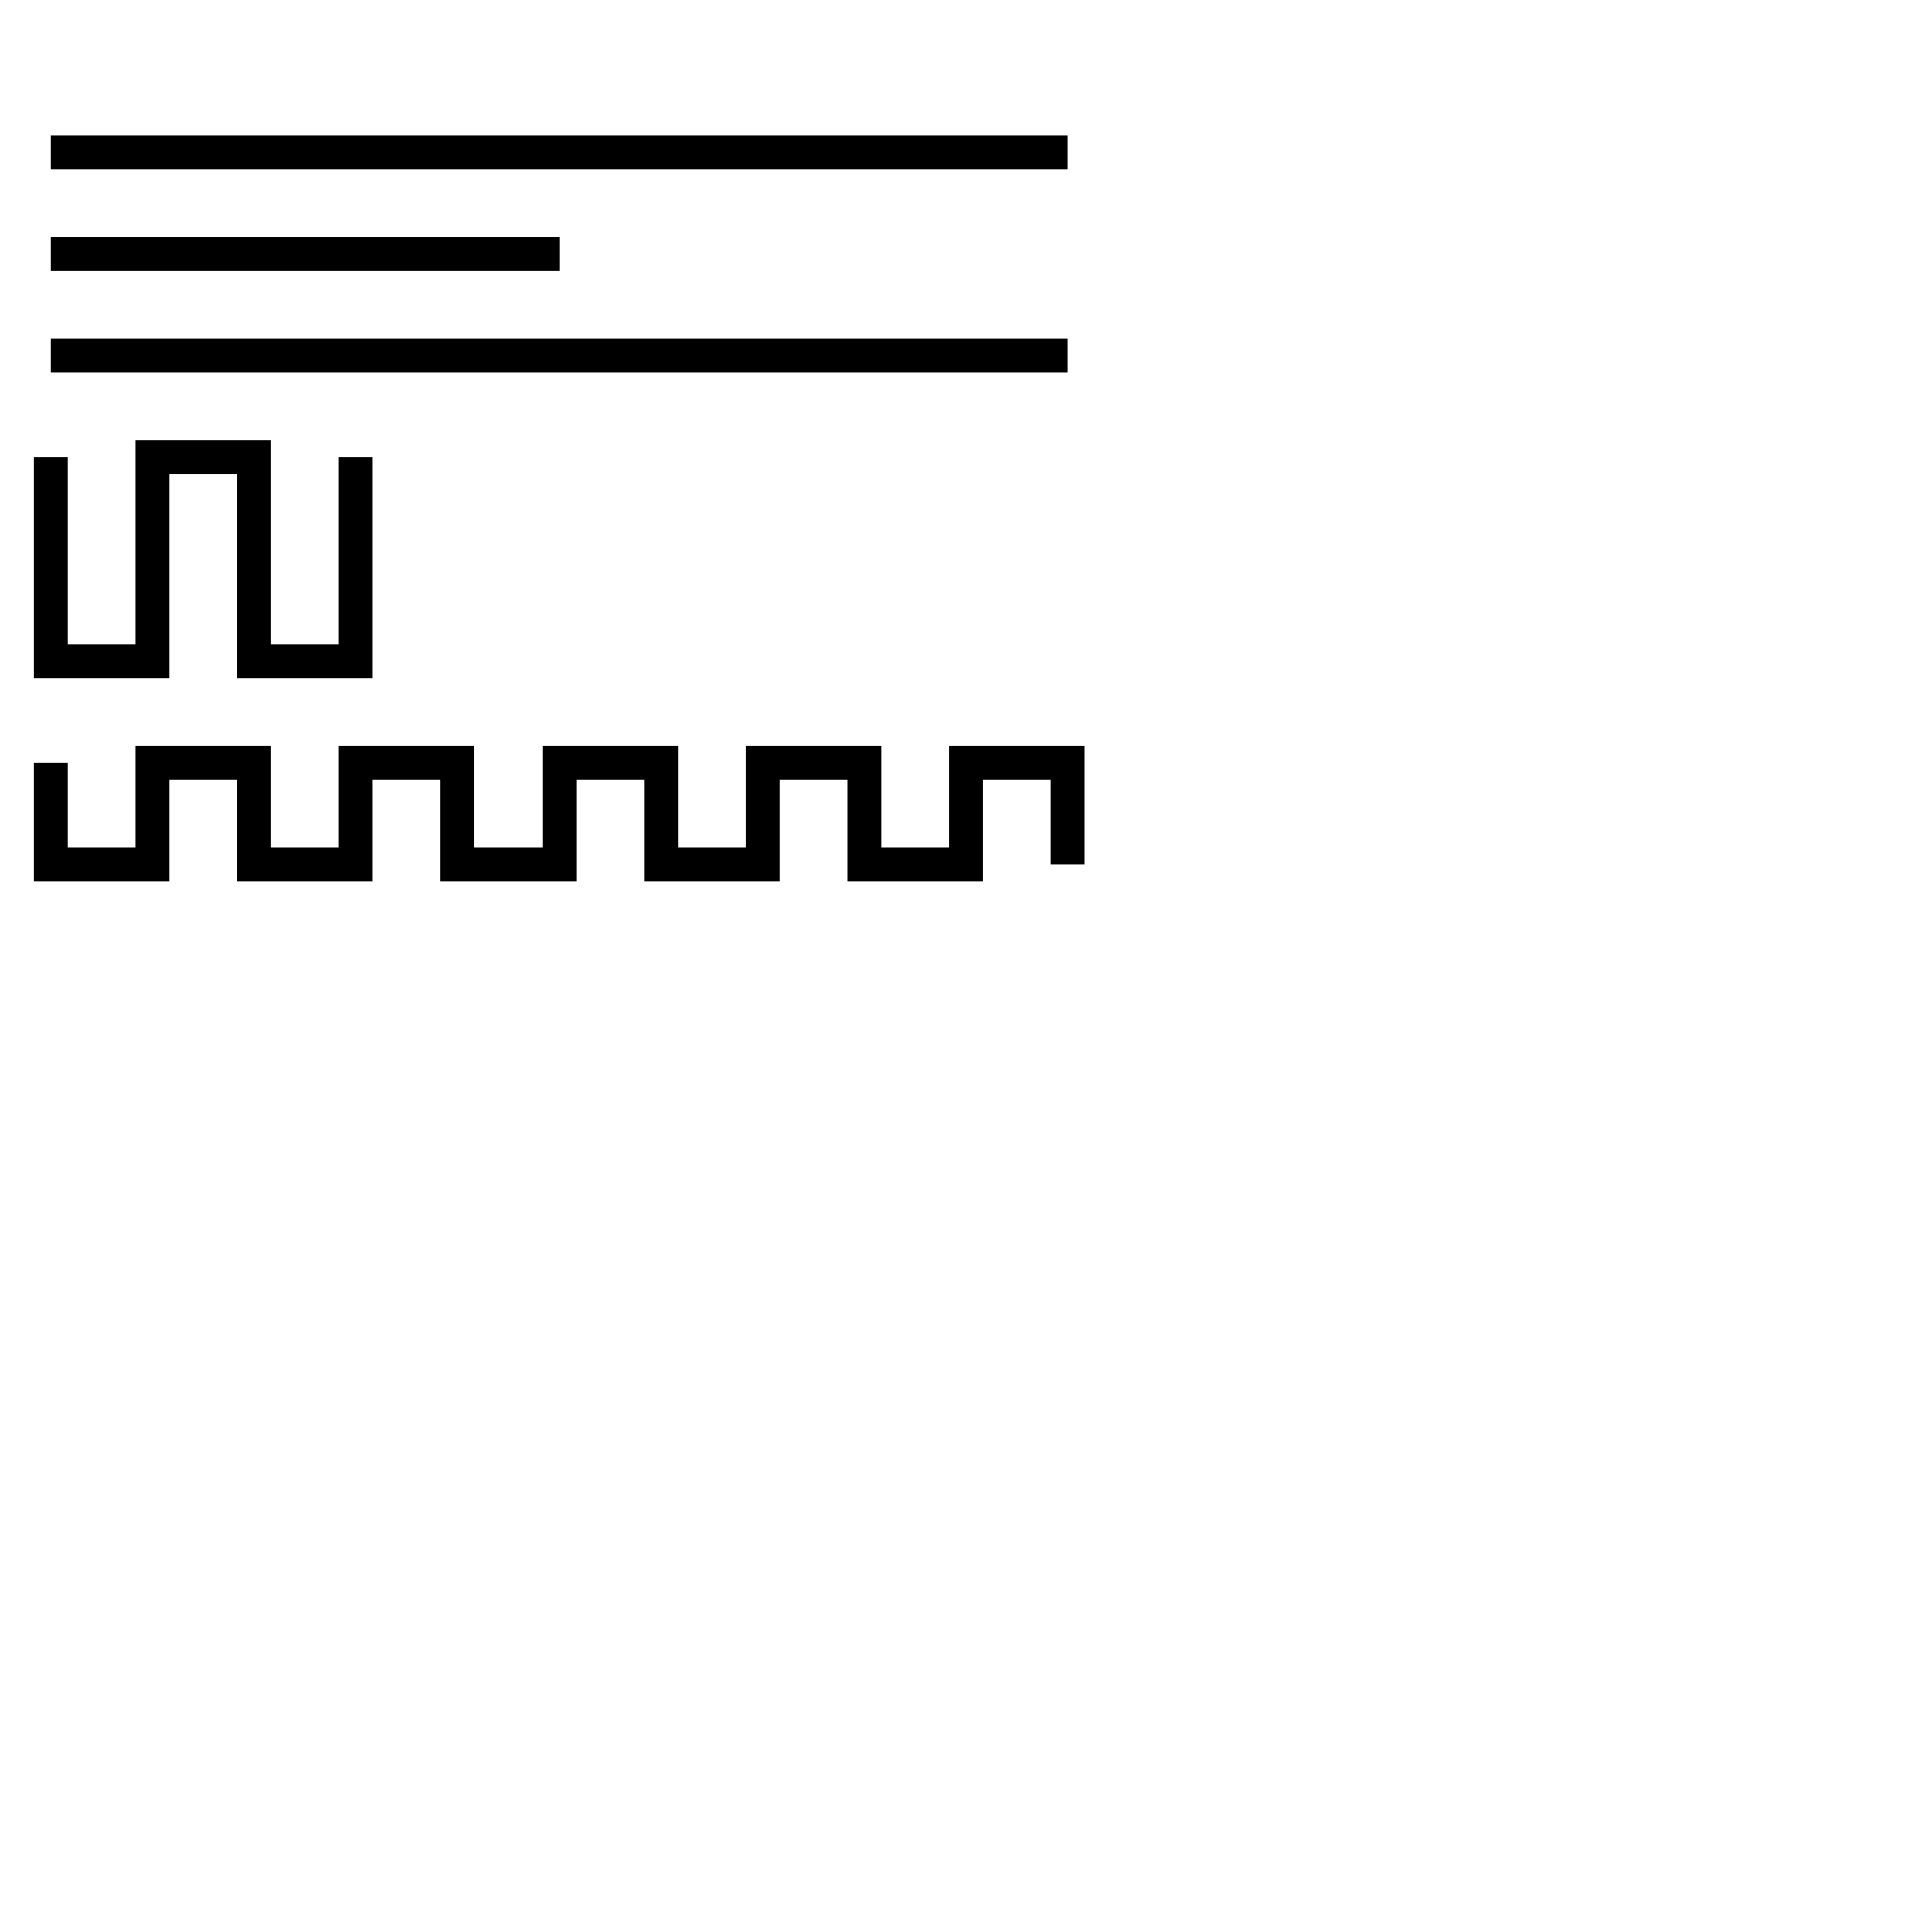
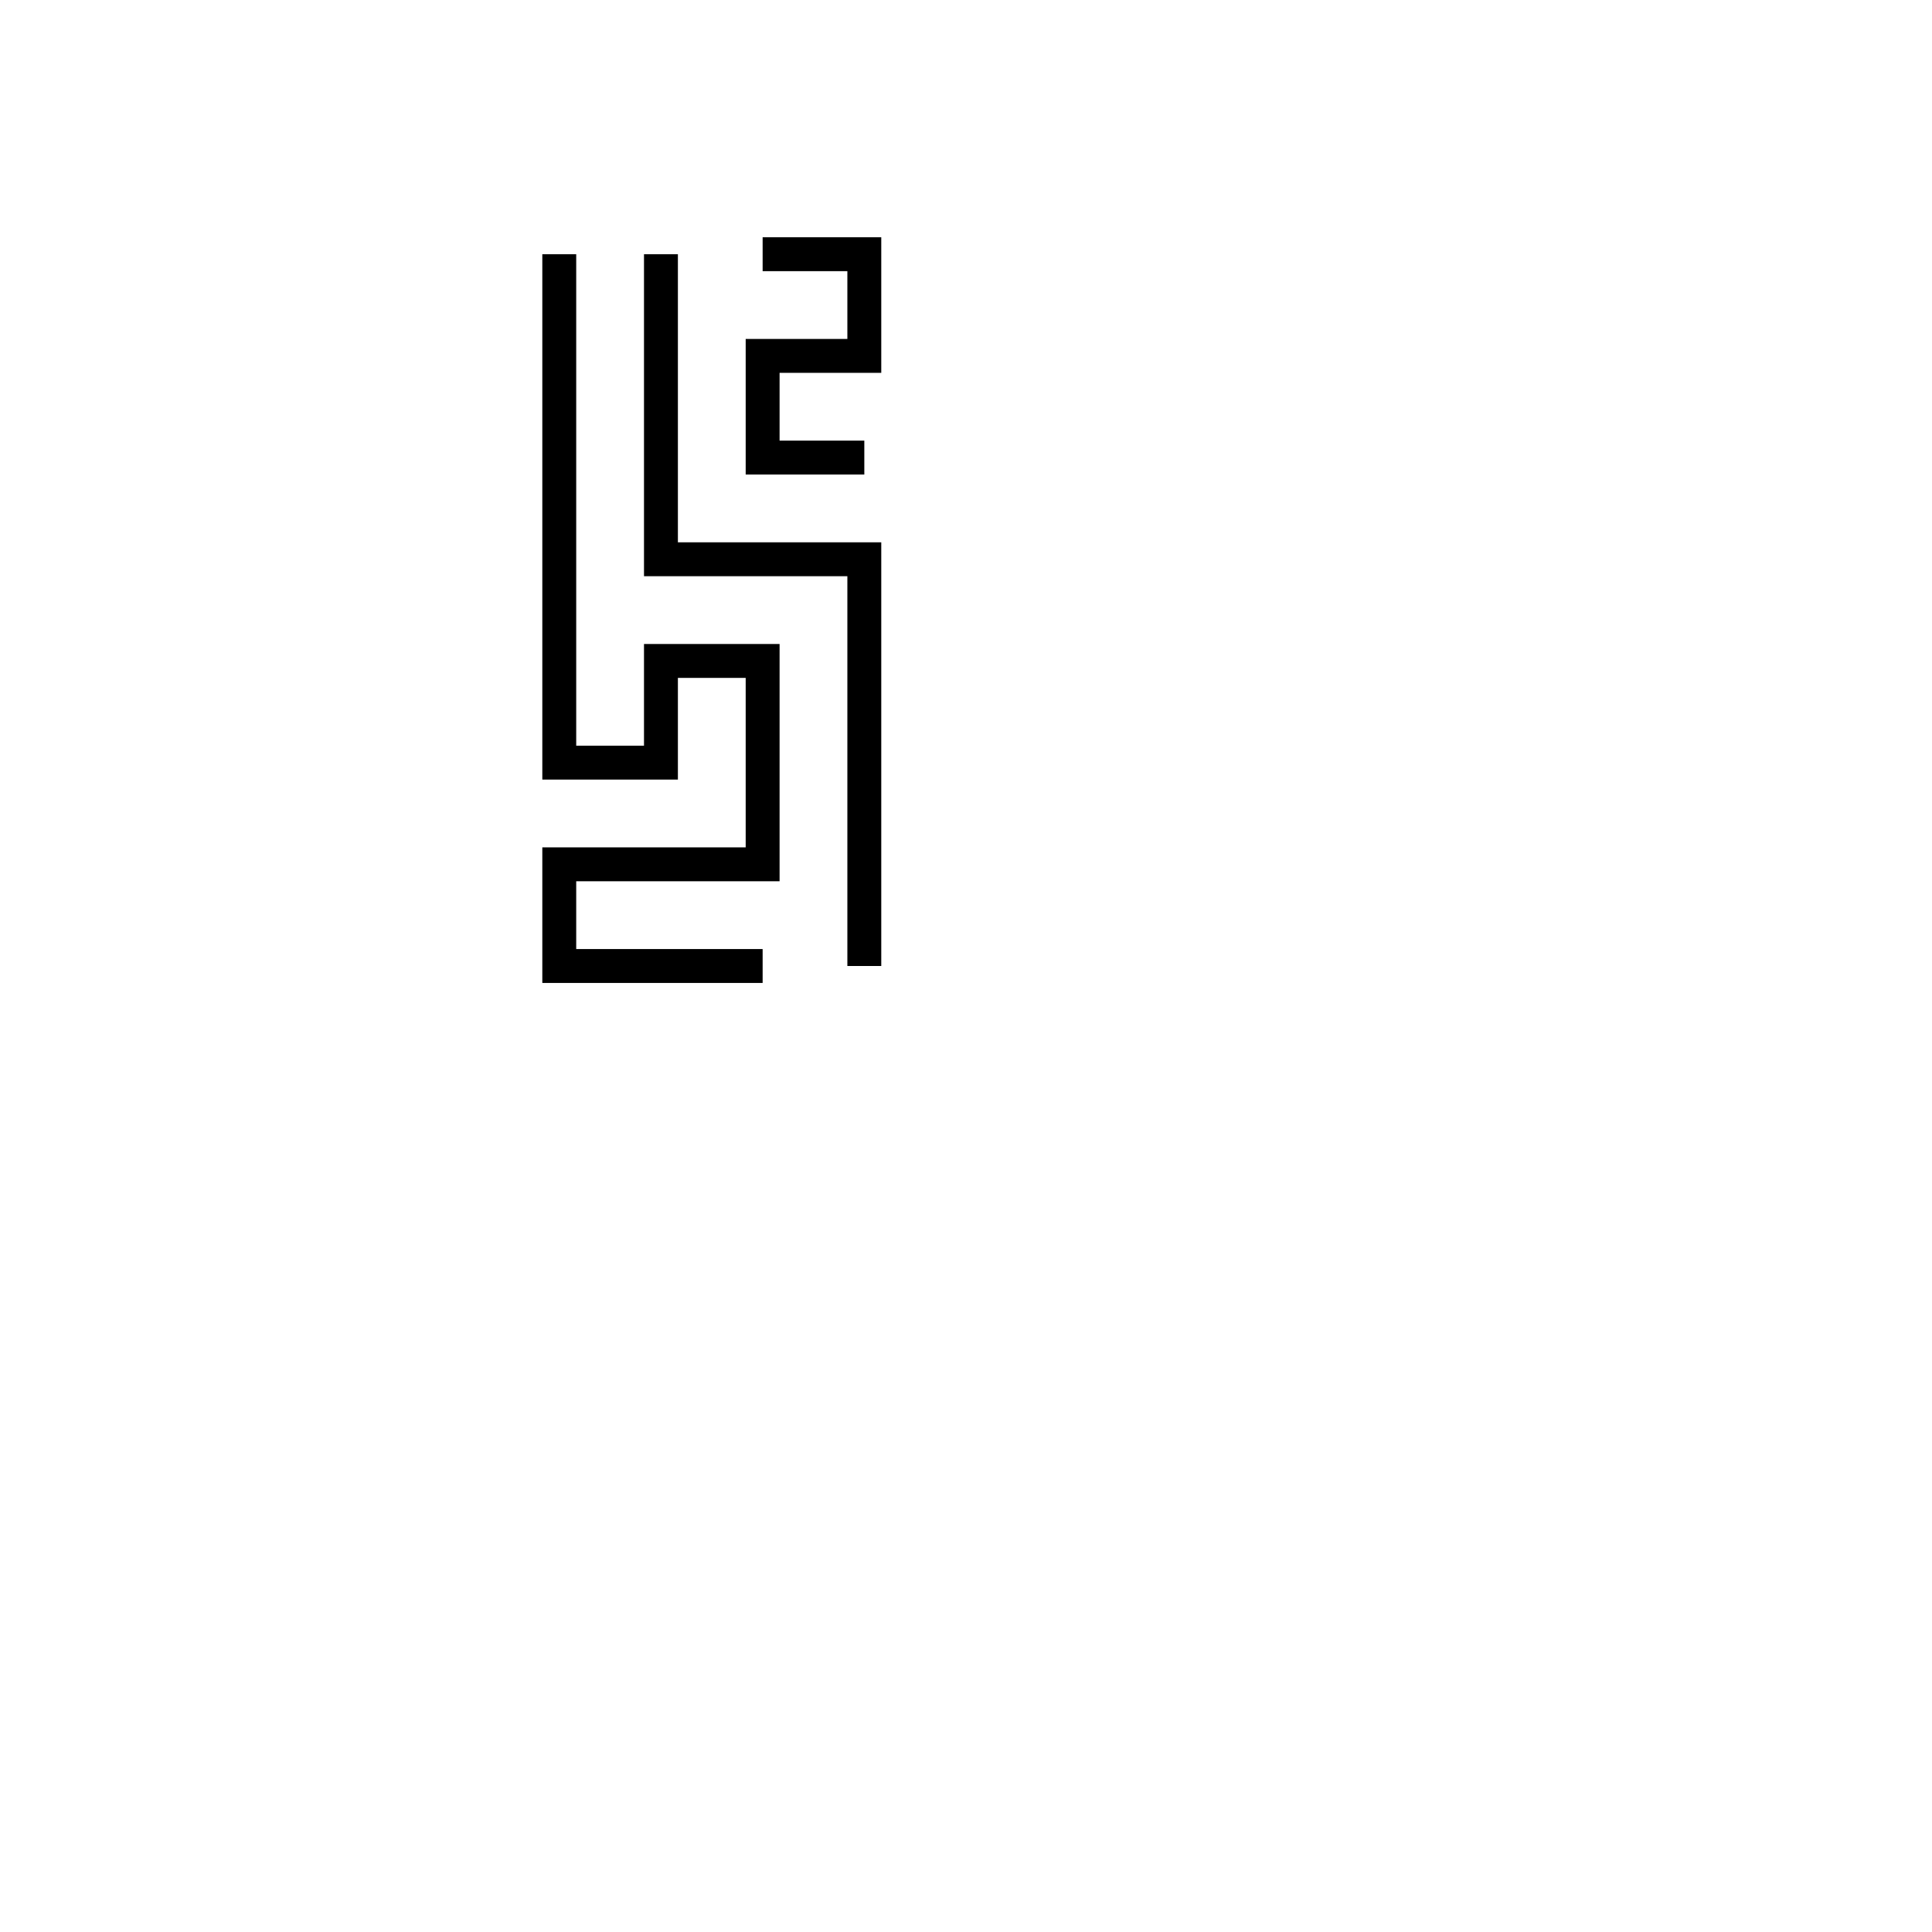
<svg xmlns="http://www.w3.org/2000/svg" width="570" height="570" viewBox="15 15 570 570">
  <defs>
</defs>
-   <path d="M30,60 L60,60 L90,60 L120,60 L150,60 L180,60 L210,60 L240,60 L270,60 L300,60 L330,60" stroke="black" stroke-width="10" fill="none">
-     <animate attributeName="stroke-dasharray" dur="30.0s" from="1, 3000.0" to="3000.0, 0" repeatCount="indefinite" />
+   <path d="M210,90 L210,120 L210,150 L210,180 L240,180 L270,180 L270,210 L270,240 L270,270 L270,300" stroke="black" stroke-width="10" fill="none">
+     <animate attributeName="stroke-dasharray" dur="27.0s" from="1, 2700.0" to="2700.0, 0" repeatCount="indefinite" />
+     <animate attributeName="stroke-dasharray" dur="27.0s" begin="27.0s" from="2700.0, 0" to="1, 2700.0" repeatCount="indefinite" />
  </path>
-   <path d="M30,90 L60,90 L90,90 L120,90 L150,90 L180,90" stroke="black" stroke-width="10" fill="none">
+   <path d="M180,90 L180,120 L180,150 L180,180 L180,210 L180,240 L210,240 L210,210 L240,210 L240,240 L240,270 L210,270 L180,270 L180,300 L210,300 L240,300" stroke="black" stroke-width="10" fill="none">
+     <animate attributeName="stroke-dasharray" dur="45.0s" from="1, 4500.0" to="4500.0, 0" repeatCount="indefinite" />
+     <animate attributeName="stroke-dasharray" dur="45.0s" begin="45.0s" from="4500.0, 0" to="1, 4500.0" repeatCount="indefinite" />
+   </path>
+   <path d="M240,90 L270,90 L270,120 L240,120 L240,150 L270,150" stroke="black" stroke-width="10" fill="none">
    <animate attributeName="stroke-dasharray" dur="15.0s" from="1, 1500.0" to="1500.0, 0" repeatCount="indefinite" />
-   </path>
-   <path d="M30,120 L60,120 L90,120 L120,120 L150,120 L180,120 L210,120 L240,120 L270,120 L300,120 L330,120" stroke="black" stroke-width="10" fill="none">
-     <animate attributeName="stroke-dasharray" dur="30.0s" from="1, 3000.0" to="3000.0, 0" repeatCount="indefinite" />
-   </path>
-   <path d="M30,150 L30,180 L30,210 L60,210 L60,180 L60,150 L90,150 L90,180 L90,210 L120,210 L120,180 L120,150" stroke="black" stroke-width="10" fill="none">
-     <animate attributeName="stroke-dasharray" dur="33.0s" from="1, 3300.0" to="3300.0, 0" repeatCount="indefinite" />
-   </path>
-   <path d="M30,240 L30,270 L60,270 L60,240 L90,240 L90,270 L120,270 L120,240 L150,240 L150,270 L180,270 L180,240 L210,240 L210,270 L240,270 L240,240 L270,240 L270,270 L300,270 L300,240 L330,240 L330,270" stroke="black" stroke-width="10" fill="none">
-     <animate attributeName="stroke-dasharray" dur="63.0s" from="1, 6300.0" to="6300.0, 0" repeatCount="indefinite" />
+     <animate attributeName="stroke-dasharray" dur="15.0s" begin="15.0s" from="1500.0, 0" to="1, 1500.0" repeatCount="indefinite" />
  </path>
</svg>
